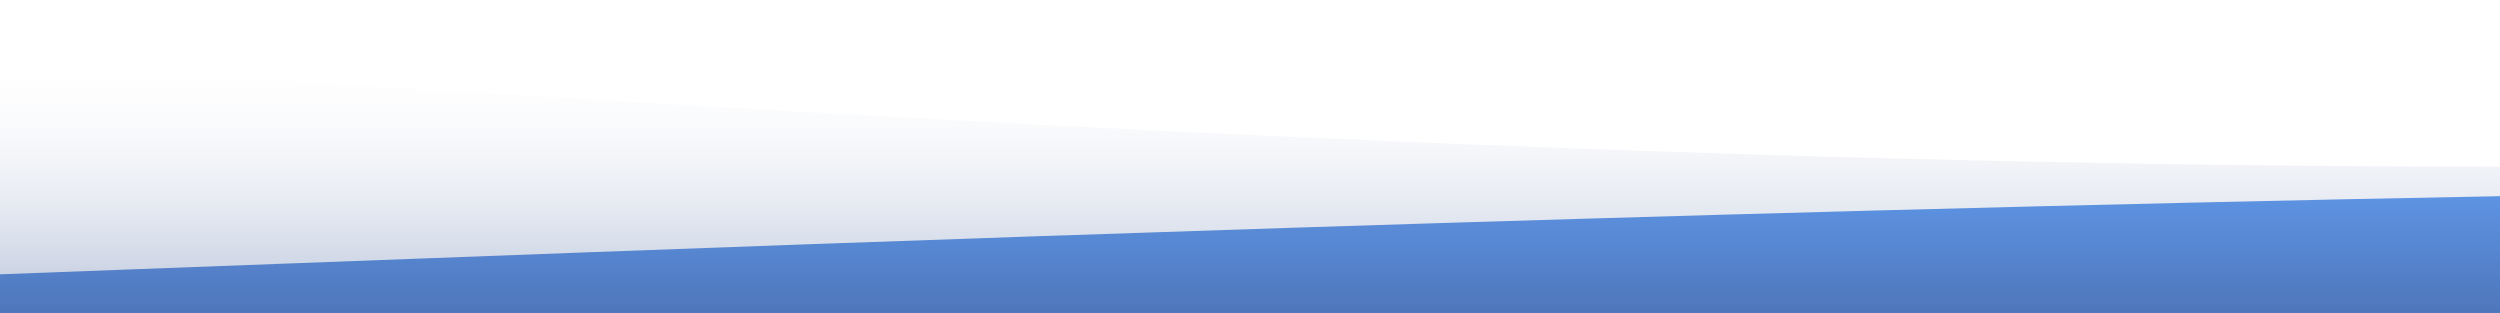
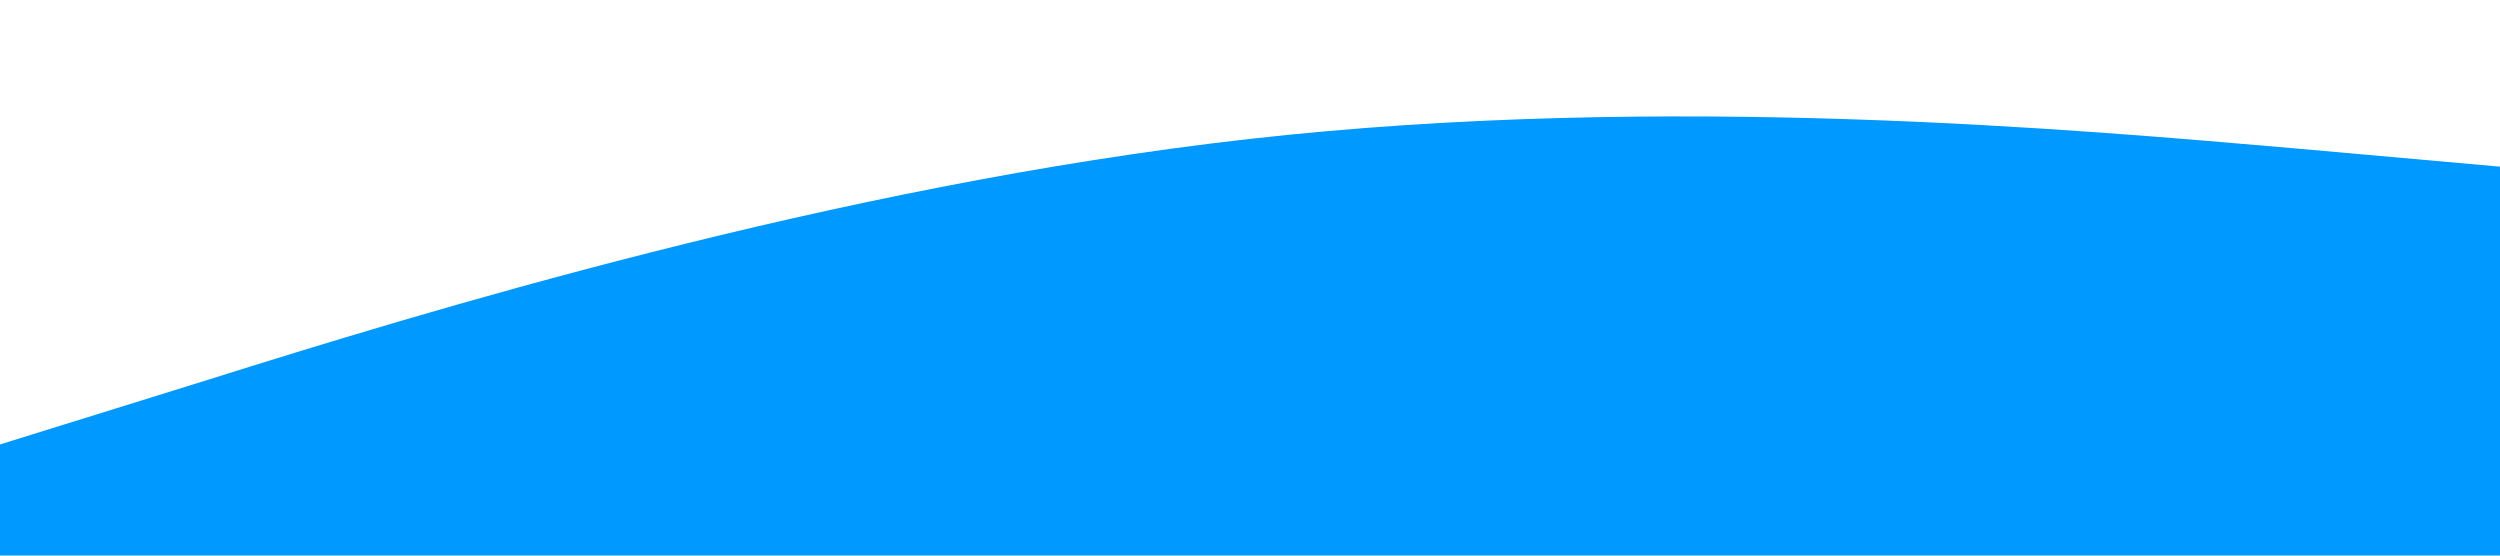
- <svg xmlns="http://www.w3.org/2000/svg" id="wave" style="transform:rotate(0deg); transition: 0.3s" viewBox="0 0 1440 180" version="1.1">
-   <defs>
-     <linearGradient id="sw-gradient-0" x1="0" x2="0" y1="1" y2="0">
-       <stop stop-color="rgba(59, 89, 152, 0.36)" offset="0%" />
-       <stop stop-color="rgba(255, 255, 255, 0.04)" offset="100%" />
-     </linearGradient>
-   </defs>
-   <path style="transform:translate(0, 0px); opacity:1" fill="url(#sw-gradient-0)" d="M0,36L240,51C480,66,960,96,1440,96C1920,96,2400,66,2880,66C3360,66,3840,96,4320,93C4800,90,5280,54,5760,45C6240,36,6720,54,7200,57C7680,60,8160,48,8640,57C9120,66,9600,96,10080,96C10560,96,11040,66,11520,72C12000,78,12480,120,12960,123C13440,126,13920,90,14400,78C14880,66,15360,78,15840,78C16320,78,16800,66,17280,78C17760,90,18240,126,18720,123C19200,120,19680,78,20160,63C20640,48,21120,60,21600,75C22080,90,22560,108,23040,120C23520,132,24000,138,24480,132C24960,126,25440,108,25920,102C26400,96,26880,102,27360,108C27840,114,28320,120,28800,126C29280,132,29760,138,30240,141C30720,144,31200,144,31680,138C32160,132,32640,120,33120,114C33600,108,34080,108,34320,108L34560,108L34560,180L34320,180C34080,180,33600,180,33120,180C32640,180,32160,180,31680,180C31200,180,30720,180,30240,180C29760,180,29280,180,28800,180C28320,180,27840,180,27360,180C26880,180,26400,180,25920,180C25440,180,24960,180,24480,180C24000,180,23520,180,23040,180C22560,180,22080,180,21600,180C21120,180,20640,180,20160,180C19680,180,19200,180,18720,180C18240,180,17760,180,17280,180C16800,180,16320,180,15840,180C15360,180,14880,180,14400,180C13920,180,13440,180,12960,180C12480,180,12000,180,11520,180C11040,180,10560,180,10080,180C9600,180,9120,180,8640,180C8160,180,7680,180,7200,180C6720,180,6240,180,5760,180C5280,180,4800,180,4320,180C3840,180,3360,180,2880,180C2400,180,1920,180,1440,180C960,180,480,180,240,180L0,180Z" />
-   <defs>
-     <linearGradient id="sw-gradient-1" x1="0" x2="0" y1="1" y2="0">
-       <stop stop-color="rgba(59, 89, 152, 1)" offset="0%" />
-       <stop stop-color="rgba(84.362, 154.985, 250.873, 1)" offset="100%" />
-     </linearGradient>
-   </defs>
-   <path style="transform:translate(0, 50px); opacity:0.9" fill="url(#sw-gradient-1)" d="M0,108L240,99C480,90,960,72,1440,63C1920,54,2400,54,2880,48C3360,42,3840,30,4320,39C4800,48,5280,78,5760,90C6240,102,6720,96,7200,105C7680,114,8160,138,8640,126C9120,114,9600,66,10080,57C10560,48,11040,78,11520,78C12000,78,12480,48,12960,33C13440,18,13920,18,14400,27C14880,36,15360,54,15840,60C16320,66,16800,60,17280,63C17760,66,18240,78,18720,90C19200,102,19680,114,20160,99C20640,84,21120,42,21600,45C22080,48,22560,96,23040,102C23520,108,24000,72,24480,75C24960,78,25440,120,25920,123C26400,126,26880,90,27360,63C27840,36,28320,18,28800,21C29280,24,29760,48,30240,75C30720,102,31200,132,31680,144C32160,156,32640,150,33120,135C33600,120,34080,96,34320,84L34560,72L34560,180L34320,180C34080,180,33600,180,33120,180C32640,180,32160,180,31680,180C31200,180,30720,180,30240,180C29760,180,29280,180,28800,180C28320,180,27840,180,27360,180C26880,180,26400,180,25920,180C25440,180,24960,180,24480,180C24000,180,23520,180,23040,180C22560,180,22080,180,21600,180C21120,180,20640,180,20160,180C19680,180,19200,180,18720,180C18240,180,17760,180,17280,180C16800,180,16320,180,15840,180C15360,180,14880,180,14400,180C13920,180,13440,180,12960,180C12480,180,12000,180,11520,180C11040,180,10560,180,10080,180C9600,180,9120,180,8640,180C8160,180,7680,180,7200,180C6720,180,6240,180,5760,180C5280,180,4800,180,4320,180C3840,180,3360,180,2880,180C2400,180,1920,180,1440,180C960,180,480,180,240,180L0,180Z" />
+ <svg xmlns="http://www.w3.org/2000/svg" viewBox="0 0 1440 320">
+   <path fill="#0099ff" fill-opacity="1" d="M0,256L120,218.7C240,181,480,107,720,80C960,53,1200,75,1320,85.3L1440,96L1440,320L1320,320C1200,320,960,320,720,320C480,320,240,320,120,320L0,320Z" />
</svg>
